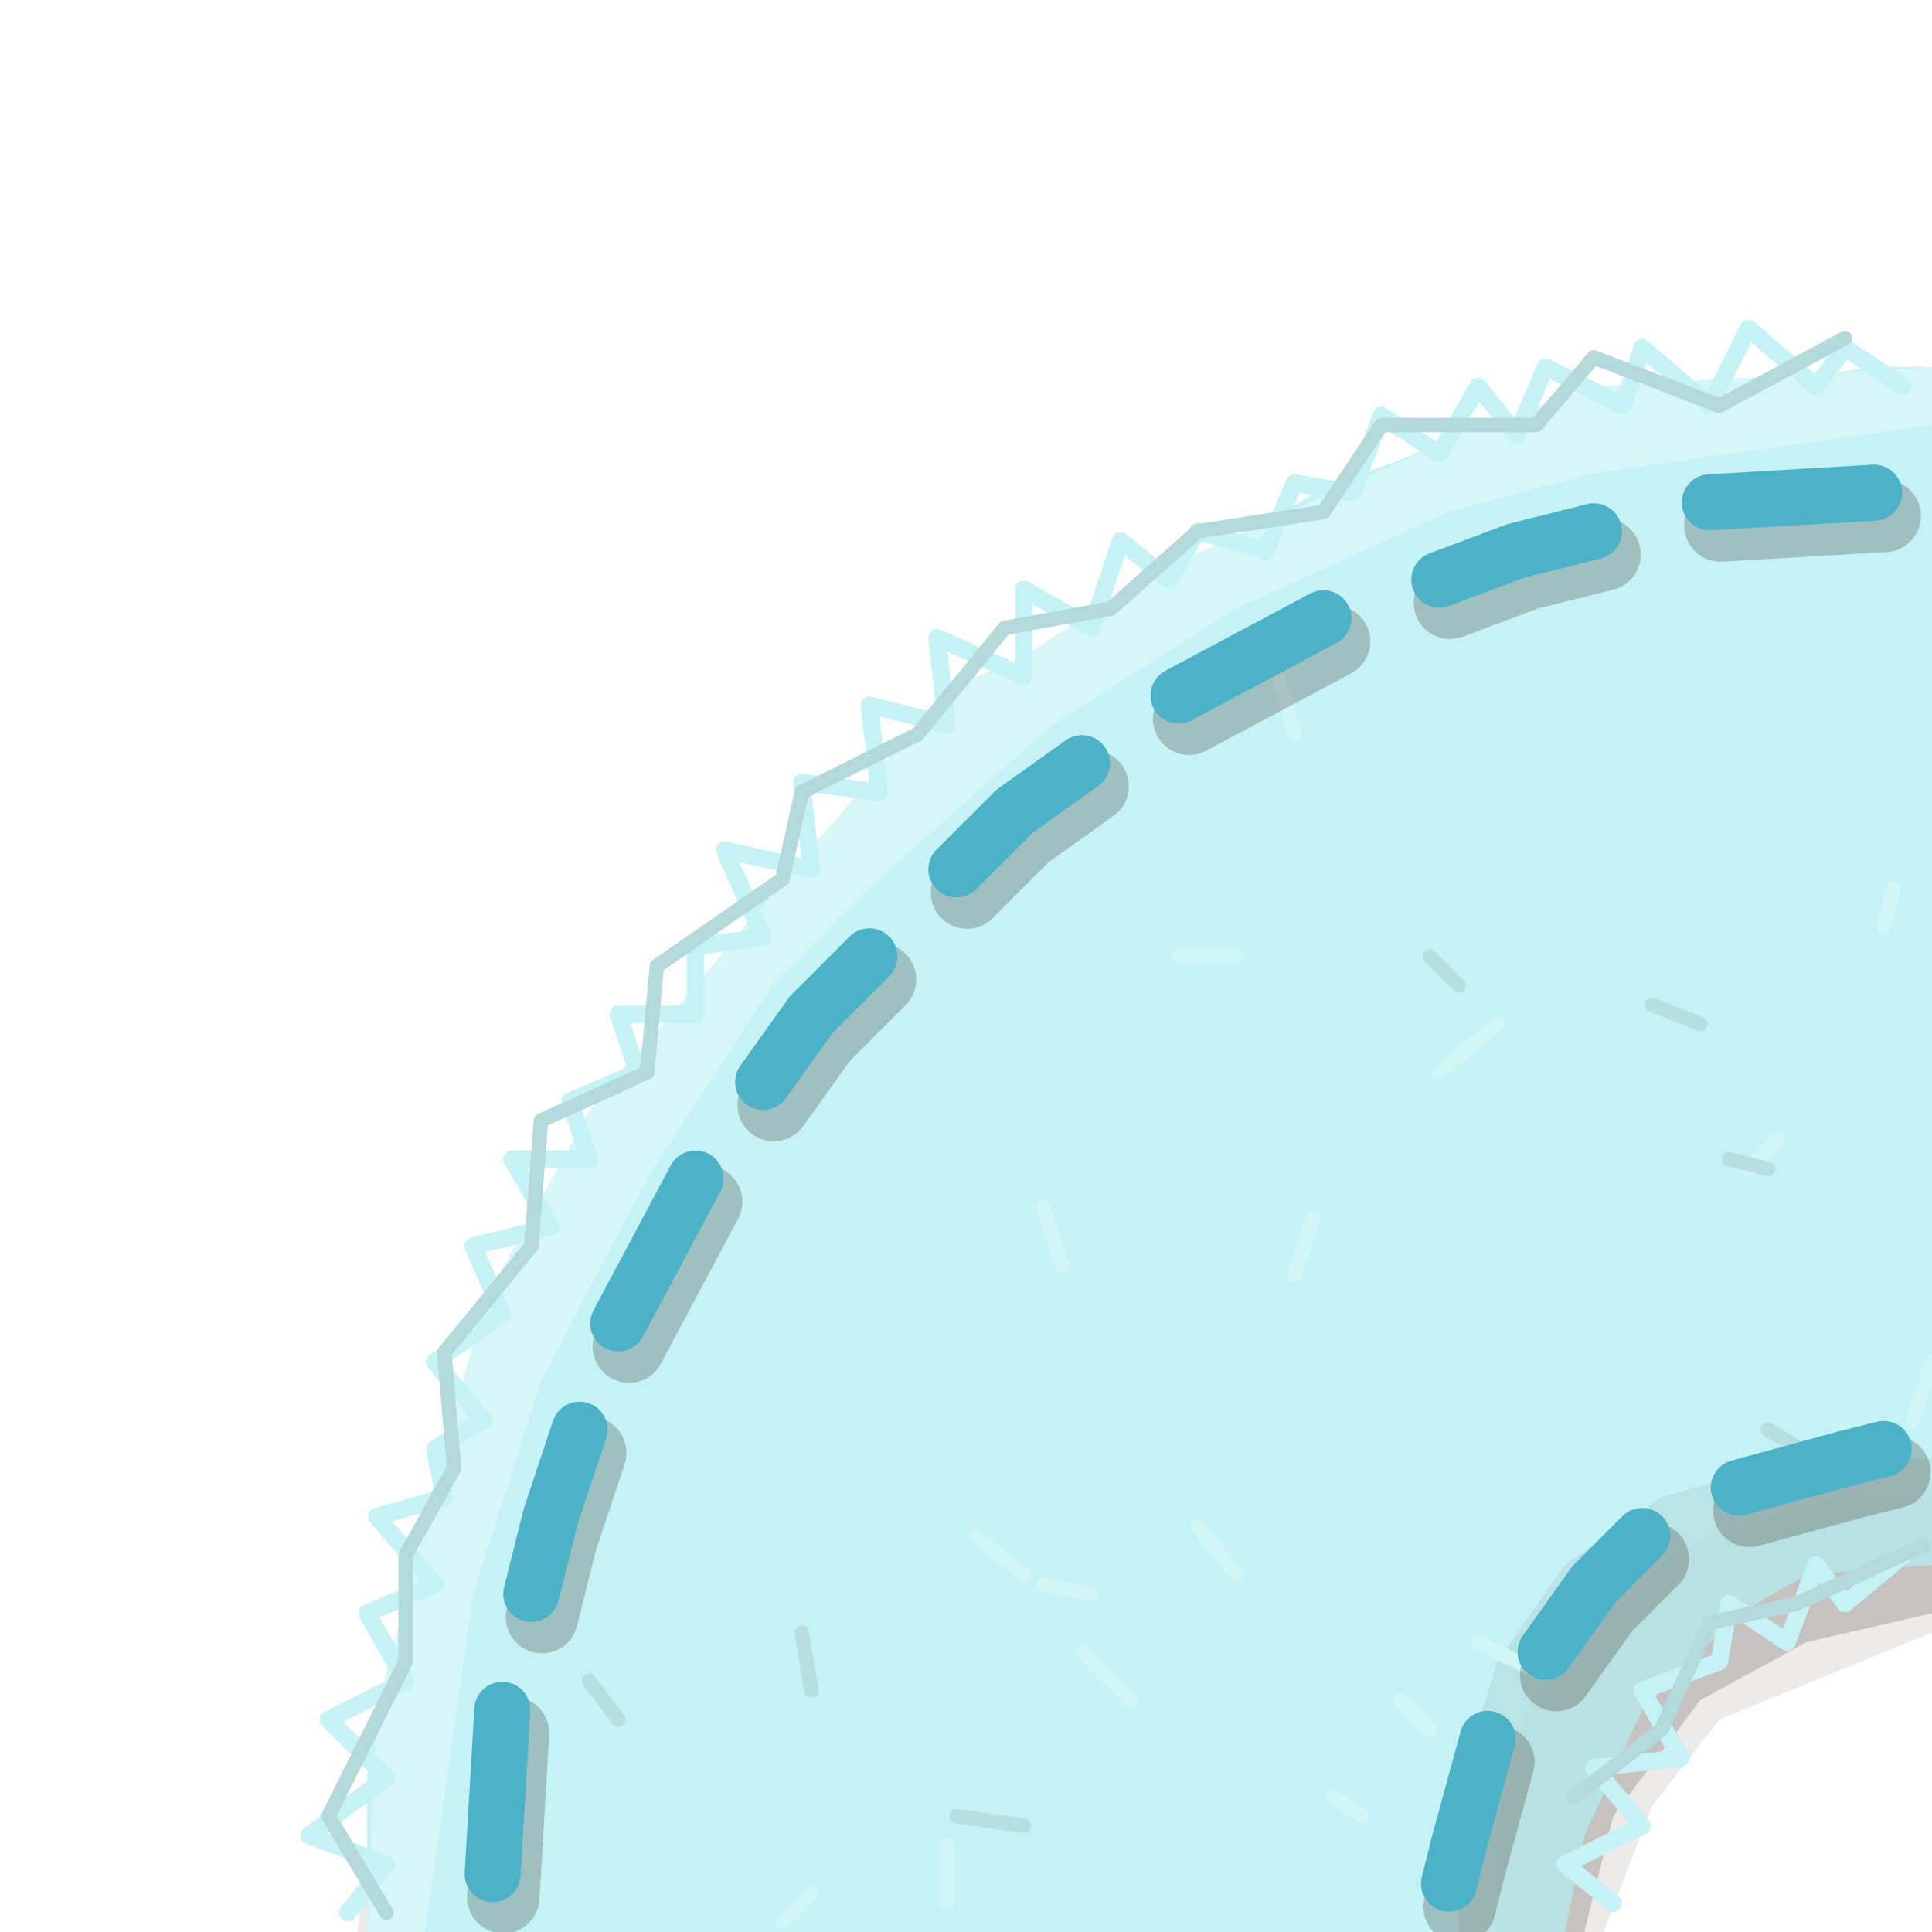
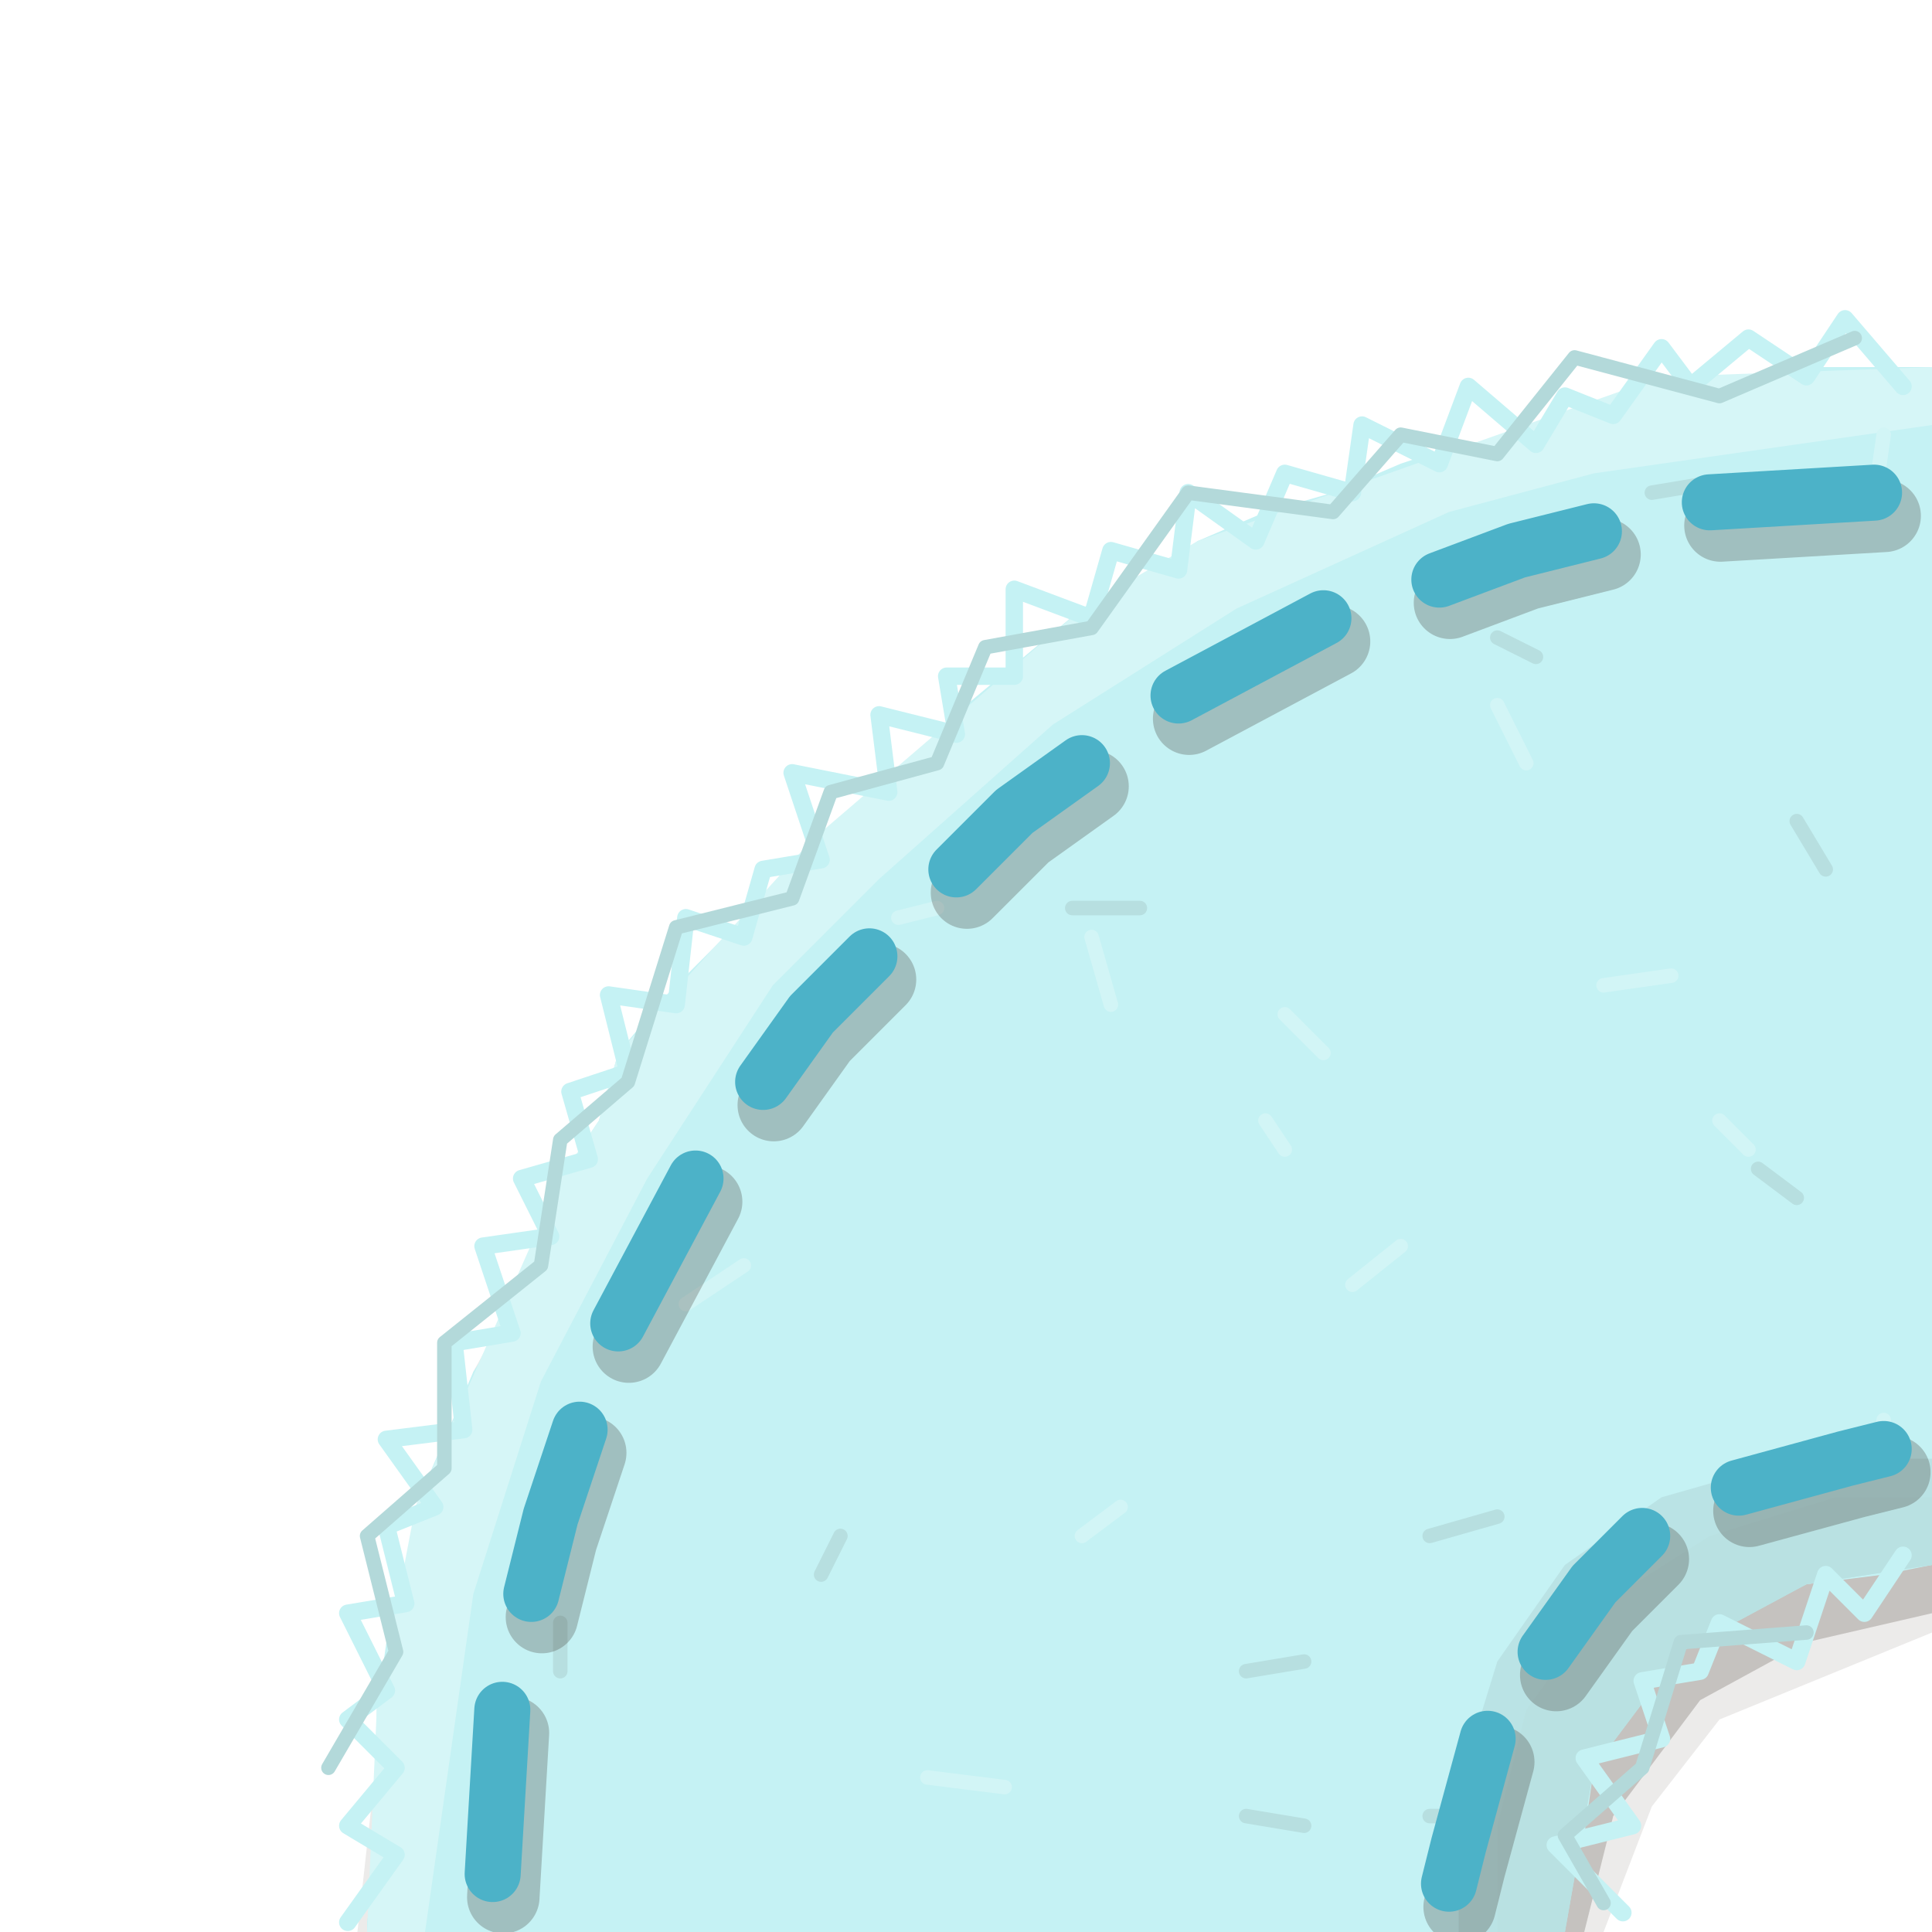
<svg xmlns="http://www.w3.org/2000/svg" viewBox="0 0 100 100" width="100" height="100">
  <defs>
    <path id="p1" d="M51 194l1-17M55 165l2-8 3-9M64 137l8-15M79 112l5-7 6-6M99 90l6-6 7-5M122 72l15-8M149 60l8-3 8-2M177 52l17-1M195 150l-4 1-11 3M170 159l-5 5-5 7M154 180l-3 11-1 4" />
  </defs>
  <g transform="scale(0.5)">
    <path d="M200 40l-38 5-31 11-28 17-18 15-20 25-16 29-9 31-3 27 129 0 5-13 7-9 22-9z" fill="#2A1C14" opacity=".09" />
    <path d="M200 43l-38 5-30 10-27 17-18 15-20 25-15 28-9 30-3 27 124 0 3-12 9-12 11-6 13-3z" fill="#2A1C14" opacity=".20" />
-     <path d="M194 38l-7 1-7 1-7 0-8 0-7 3-7 2-7 3-6 2-7 4-6 4-7 2-6 4-6 4-7 3-5 5-5 6-5 6-5 5-4 6-4 6-6 5-4 5-3 7-4 6-4 7-1 7-2 7-3 7 0 7-2 7-3 7-1 7 0 8 0 7 0 1 124 0 0-3 2-7 2-7 4-6 5-6 5-4 7-4 7-1 6 0 0-124z" fill="#C5F2F4" />
-     <path d="M186 151l-14 4-10 7-7 10-4 13 0 15 11 0 2-10 6-13 10-10 7-4 13-1 0-11z" fill="#BAE3E5" />
-     <path d="M190 155l-13 4-11 7-8 11-3 12 0 11 7 0 2-10 6-13 10-10 7-4 13-1 0-7z" fill="#B9E1E2" />
-     <path d="M200 38l-35 2-14 5-33 15-12 8-7 3-5 5-33 39-11 20-11 42-1 23 6 0 5-35 7-22 11-21 13-20 11-11 18-16 19-12 22-10 15-4 35-5z" fill="#D6F6F7" />
-     <path d="M132 69l2 7m62 16l-1 4m-67 3l-6 0m33 7l-6 5m35 7l-3 3m-73 4l2 6m26-5l-2 6m66 9l-2 6m-74 11l4 5m-20 1l5 1m-12-6l5 4m6 8l5 5m28 0l3 3m5-9l6 3m-21 13l3 2m-43 3l0 6m-14-1l-3 3" fill="none" stroke="#D2F5F6" stroke-width="1.5" stroke-linecap="round" stroke-linejoin="round" />
-     <path d="M148 99l3 3m20 2l5 2m3 14l4 1m0 27l5 3m-127 23l3 4m19-9l1 6m15 13l7 1" fill="none" stroke="#B7DFE0" stroke-width="1.5" stroke-linecap="round" stroke-linejoin="round" />
-     <path d="M197 161l-6 5-3-4-3 8-6-4-1 6-8 3 4 7-9 1 5 6-8 4 5 4M36 198l4-5-8-3 8-6-6-6 8-4-4-7 7-3-6-7 7-2-1-5 5-3-5-6 7-5-3-7 8-2-4-7 8 0-2-6 7-3-2-6 8 0 0-7 7-1-4-9 9 2-1-9 8 1-1-9 8 2-1-9 9 4 0-9 7 4 3-9 5 4 3-5 7 2 3-7 6 1 3-8 6 4 4-7 4 5 3-7 8 4 2-6 7 6 4-8 7 6 3-4 6 4" fill="none" stroke="#C5F2F4" stroke-width="1.8" stroke-linecap="round" stroke-linejoin="round" />
-     <path d="M199 160l-13 6-9 2-5 11-9 7M40 198l-6-10 8-16 0-11 5-9-1-12 9-11 1-13 11-5 1-11 13-9 2-9 12-6 9-11 11-2 9-8 13-2 6-9 16 0 6-7 13 5 13-7" fill="none" stroke="#B3D9DA" stroke-width="1.5" stroke-linecap="round" stroke-linejoin="round" />
+     <path d="M194 38l-7 0-7 1-8 0-7 3-6 3-8 1-6 2-7 3-7 2-7 3-6 4-6 3-6 5-6 5-5 5-5 5-6 4-5 6-5 5-5 5-5 6-2 7-4 6-3 7-2 7-4 6-3 7-3 7-1 7-2 7-1 7 0 8 0 7-1 7 0 1 124 0 0-3 2-7 1-7 4-7 5-5 7-4 6-3 8-1 5-1 0-124z" fill="#C5F2F4" />
+     <path d="M186 151l-14 4-10 7-7 10-4 13 0 15 11 0 3-17 9-12 13-7 13-2 0-11z" fill="#BAE3E5" />
+     <path d="M190 155l-13 4-11 7-8 11-3 12 0 11 7 0 3-17 9-12 13-7 13-2 0-7z" fill="#B9E1E2" />
+     <path d="M200 38l-28 1-48 17-12 7-28 24-20 22-2 7-4 6-15 34-4 21-1 23 6 0 5-35 7-22 11-21 13-20 11-11 18-16 19-12 22-10 15-4 35-5z" fill="#D6F6F7" />
+     <path d="M195 45l-1 7m-39 21l3 6m-61 15l-4 1m20 2l2 7m18 1l4 4m36-8l-7 1m12 14l3 3m-50-3l2 3m-56 12l-6 4m74-6l-5 4m55 14l-1 5m-78 4l-4 3m-16 25l8 1" fill="none" stroke="#D2F5F6" stroke-width="1.5" stroke-linecap="round" stroke-linejoin="round" />
+     <path d="M177 50l-6 1m-16 15l4 2m27 17l3 5m-78 4l7 0m64 27l4 3m-31 33l-7 2m-61 0l-2 4m-27 5l0 5m77-1l-6 1m24 15l-5 0m-19 0l6 1" fill="none" stroke="#B7DFE0" stroke-width="1.5" stroke-linecap="round" stroke-linejoin="round" />
+     <path d="M197 161l-4 6-4-4-3 9-8-4-2 5-6 1 2 6-8 2 5 7-8 2 7 7M36 199l5-7-5-3 5-6-5-5 4-3-4-8 6-1-2-8 5-2-5-7 8-1-1-9 6-1-3-9 7-1-3-6 7-2-2-7 6-2-2-8 7 1 1-9 6 2 2-7 6-1-3-9 10 2-1-8 8 2-1-6 7 0 0-9 8 3 2-7 7 2 1-8 7 5 3-7 7 2 1-7 8 4 3-8 7 6 3-5 5 2 5-7 3 4 6-5 6 4 4-6 6 7" fill="none" stroke="#C5F2F4" stroke-width="1.8" stroke-linecap="round" stroke-linejoin="round" />
+     <path d="M187 169l-13 1-4 13-8 7 4 7M34 183l7-12-3-12 8-7 0-13 10-8 2-13 7-6 5-16 12-3 4-11 11-3 5-12 11-2 10-14 15 2 7-8 10 2 8-10 15 4 14-6" fill="none" stroke="#B3D9DA" stroke-width="1.5" stroke-linecap="round" stroke-linejoin="round" />
    <use href="#p1" fill="none" stroke="#2A1C14" stroke-width="7.5" stroke-linecap="round" stroke-linejoin="round" opacity=".24" transform="translate(1.1 2.4)" />
    <use href="#p1" fill="none" stroke="#4CB2C8" stroke-width="5.8" stroke-linecap="round" stroke-linejoin="round" />
  </g>
</svg>
